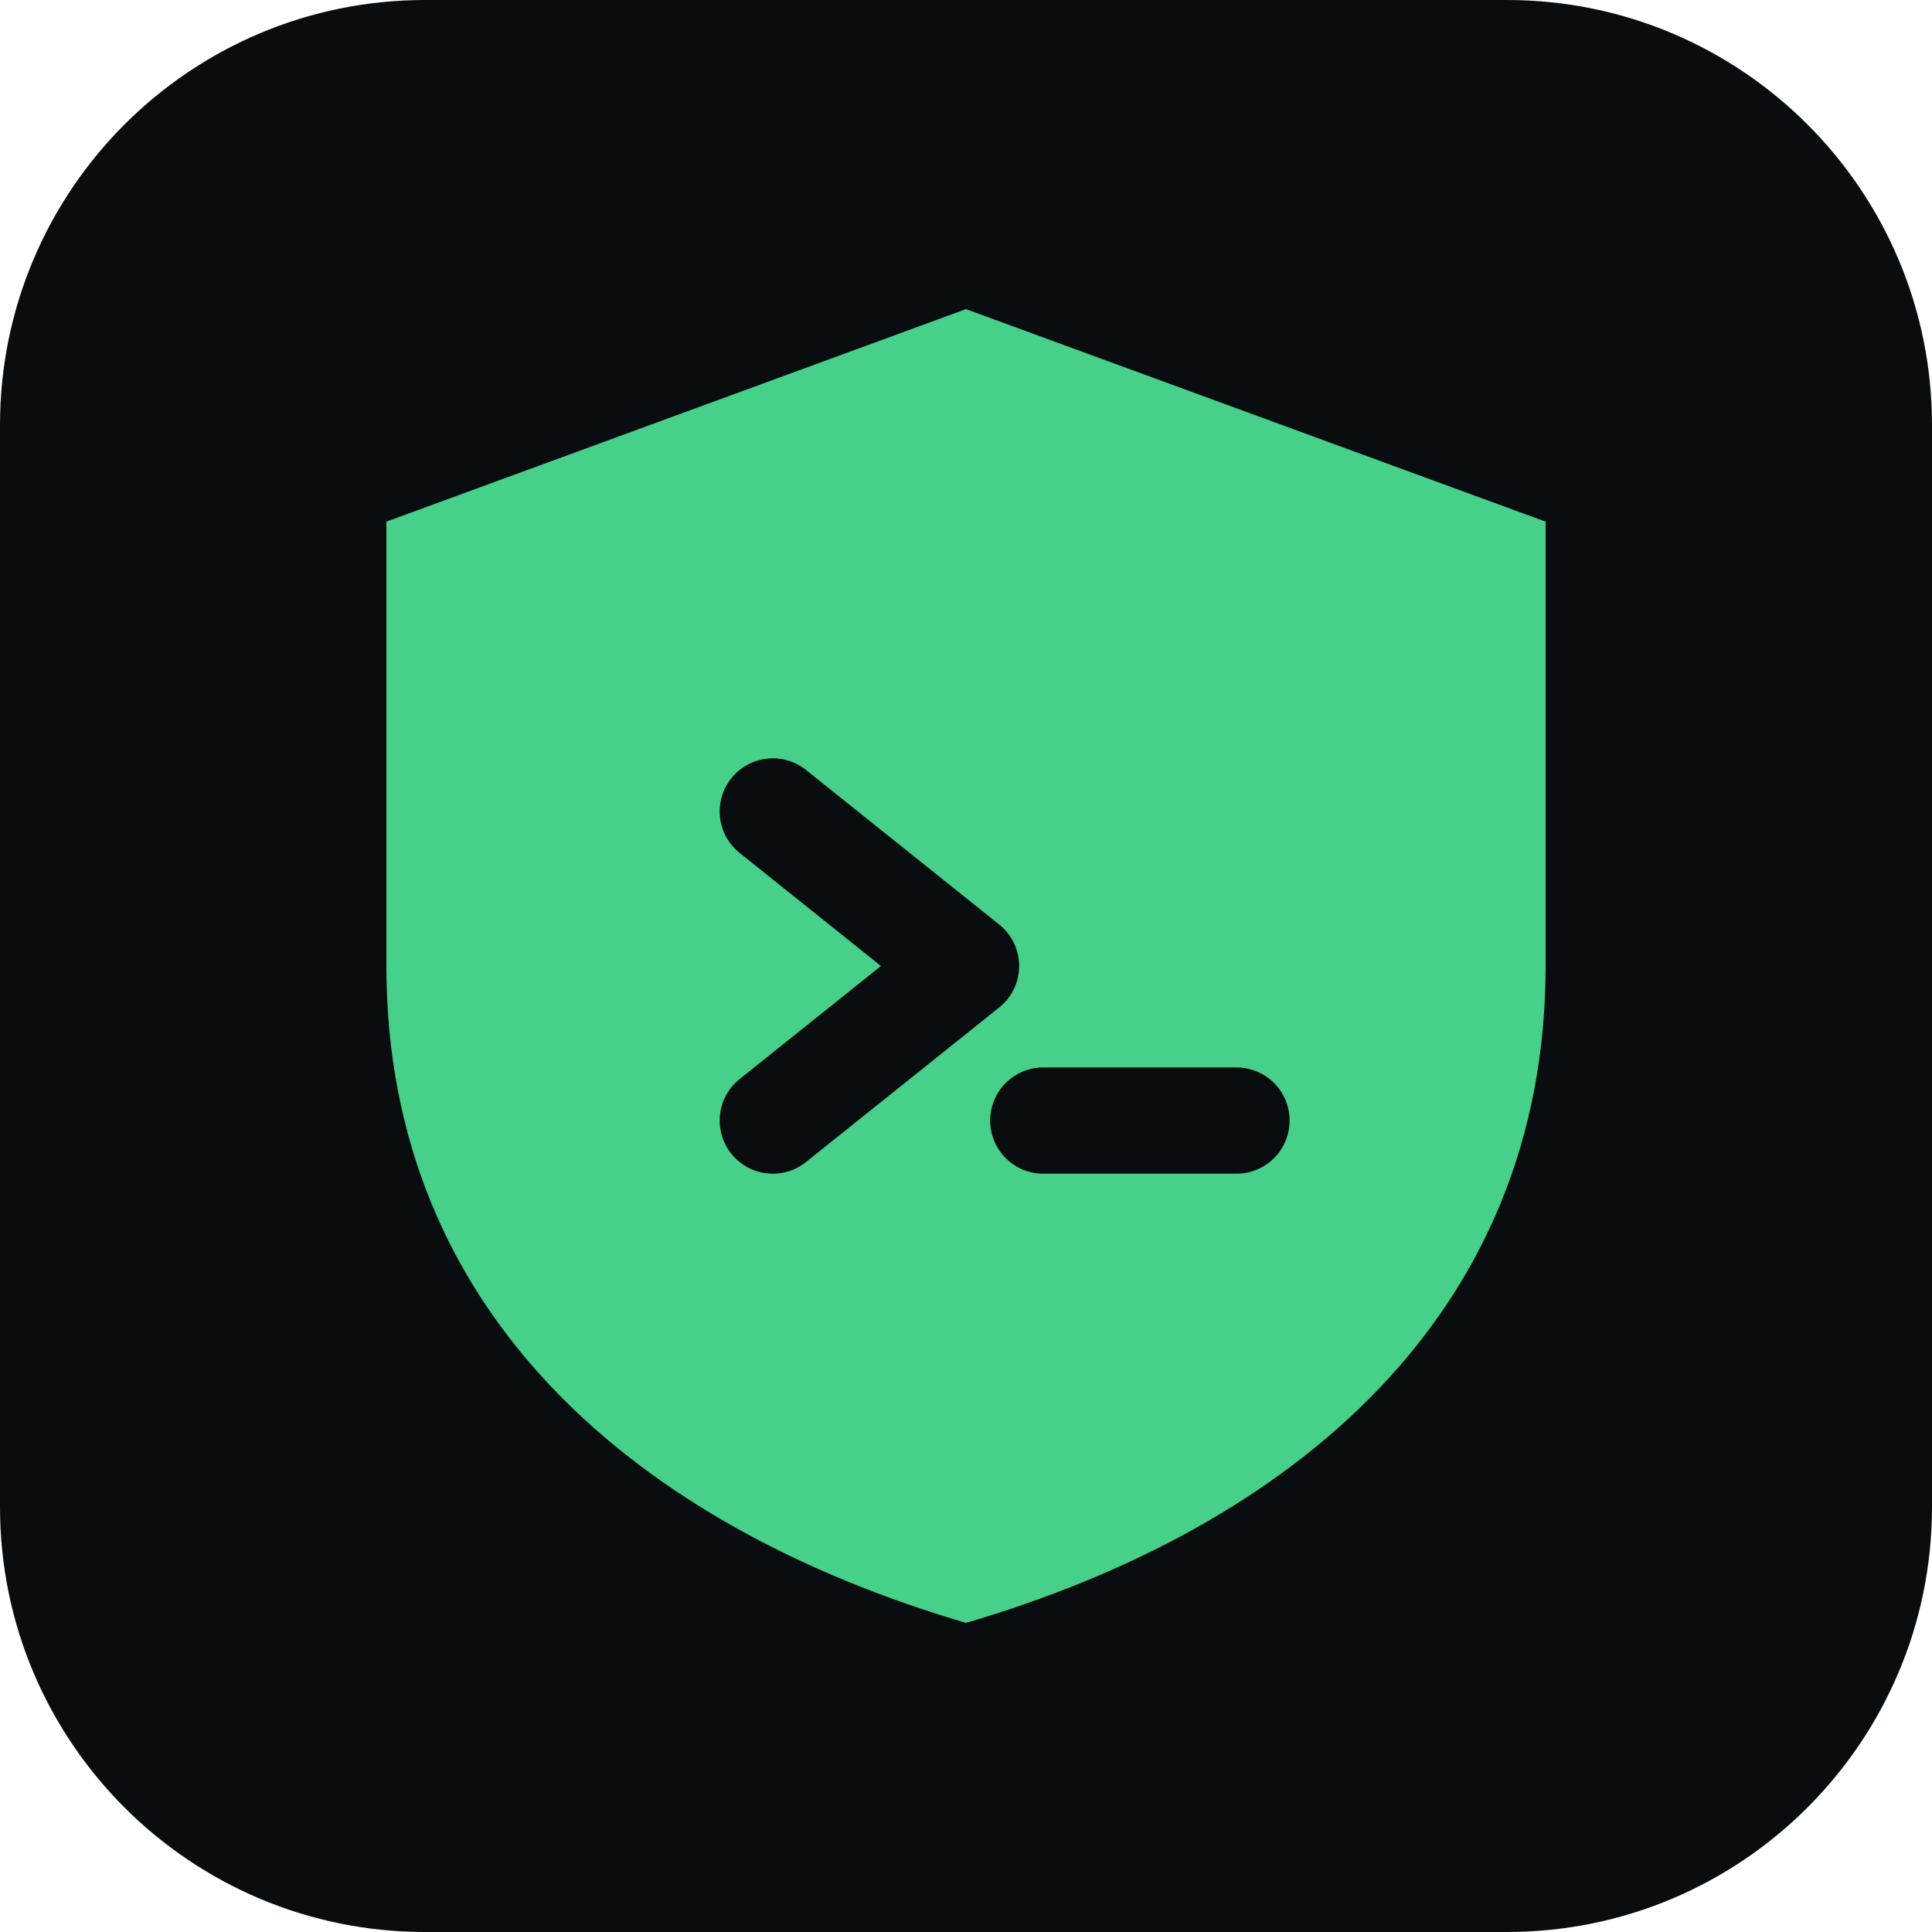
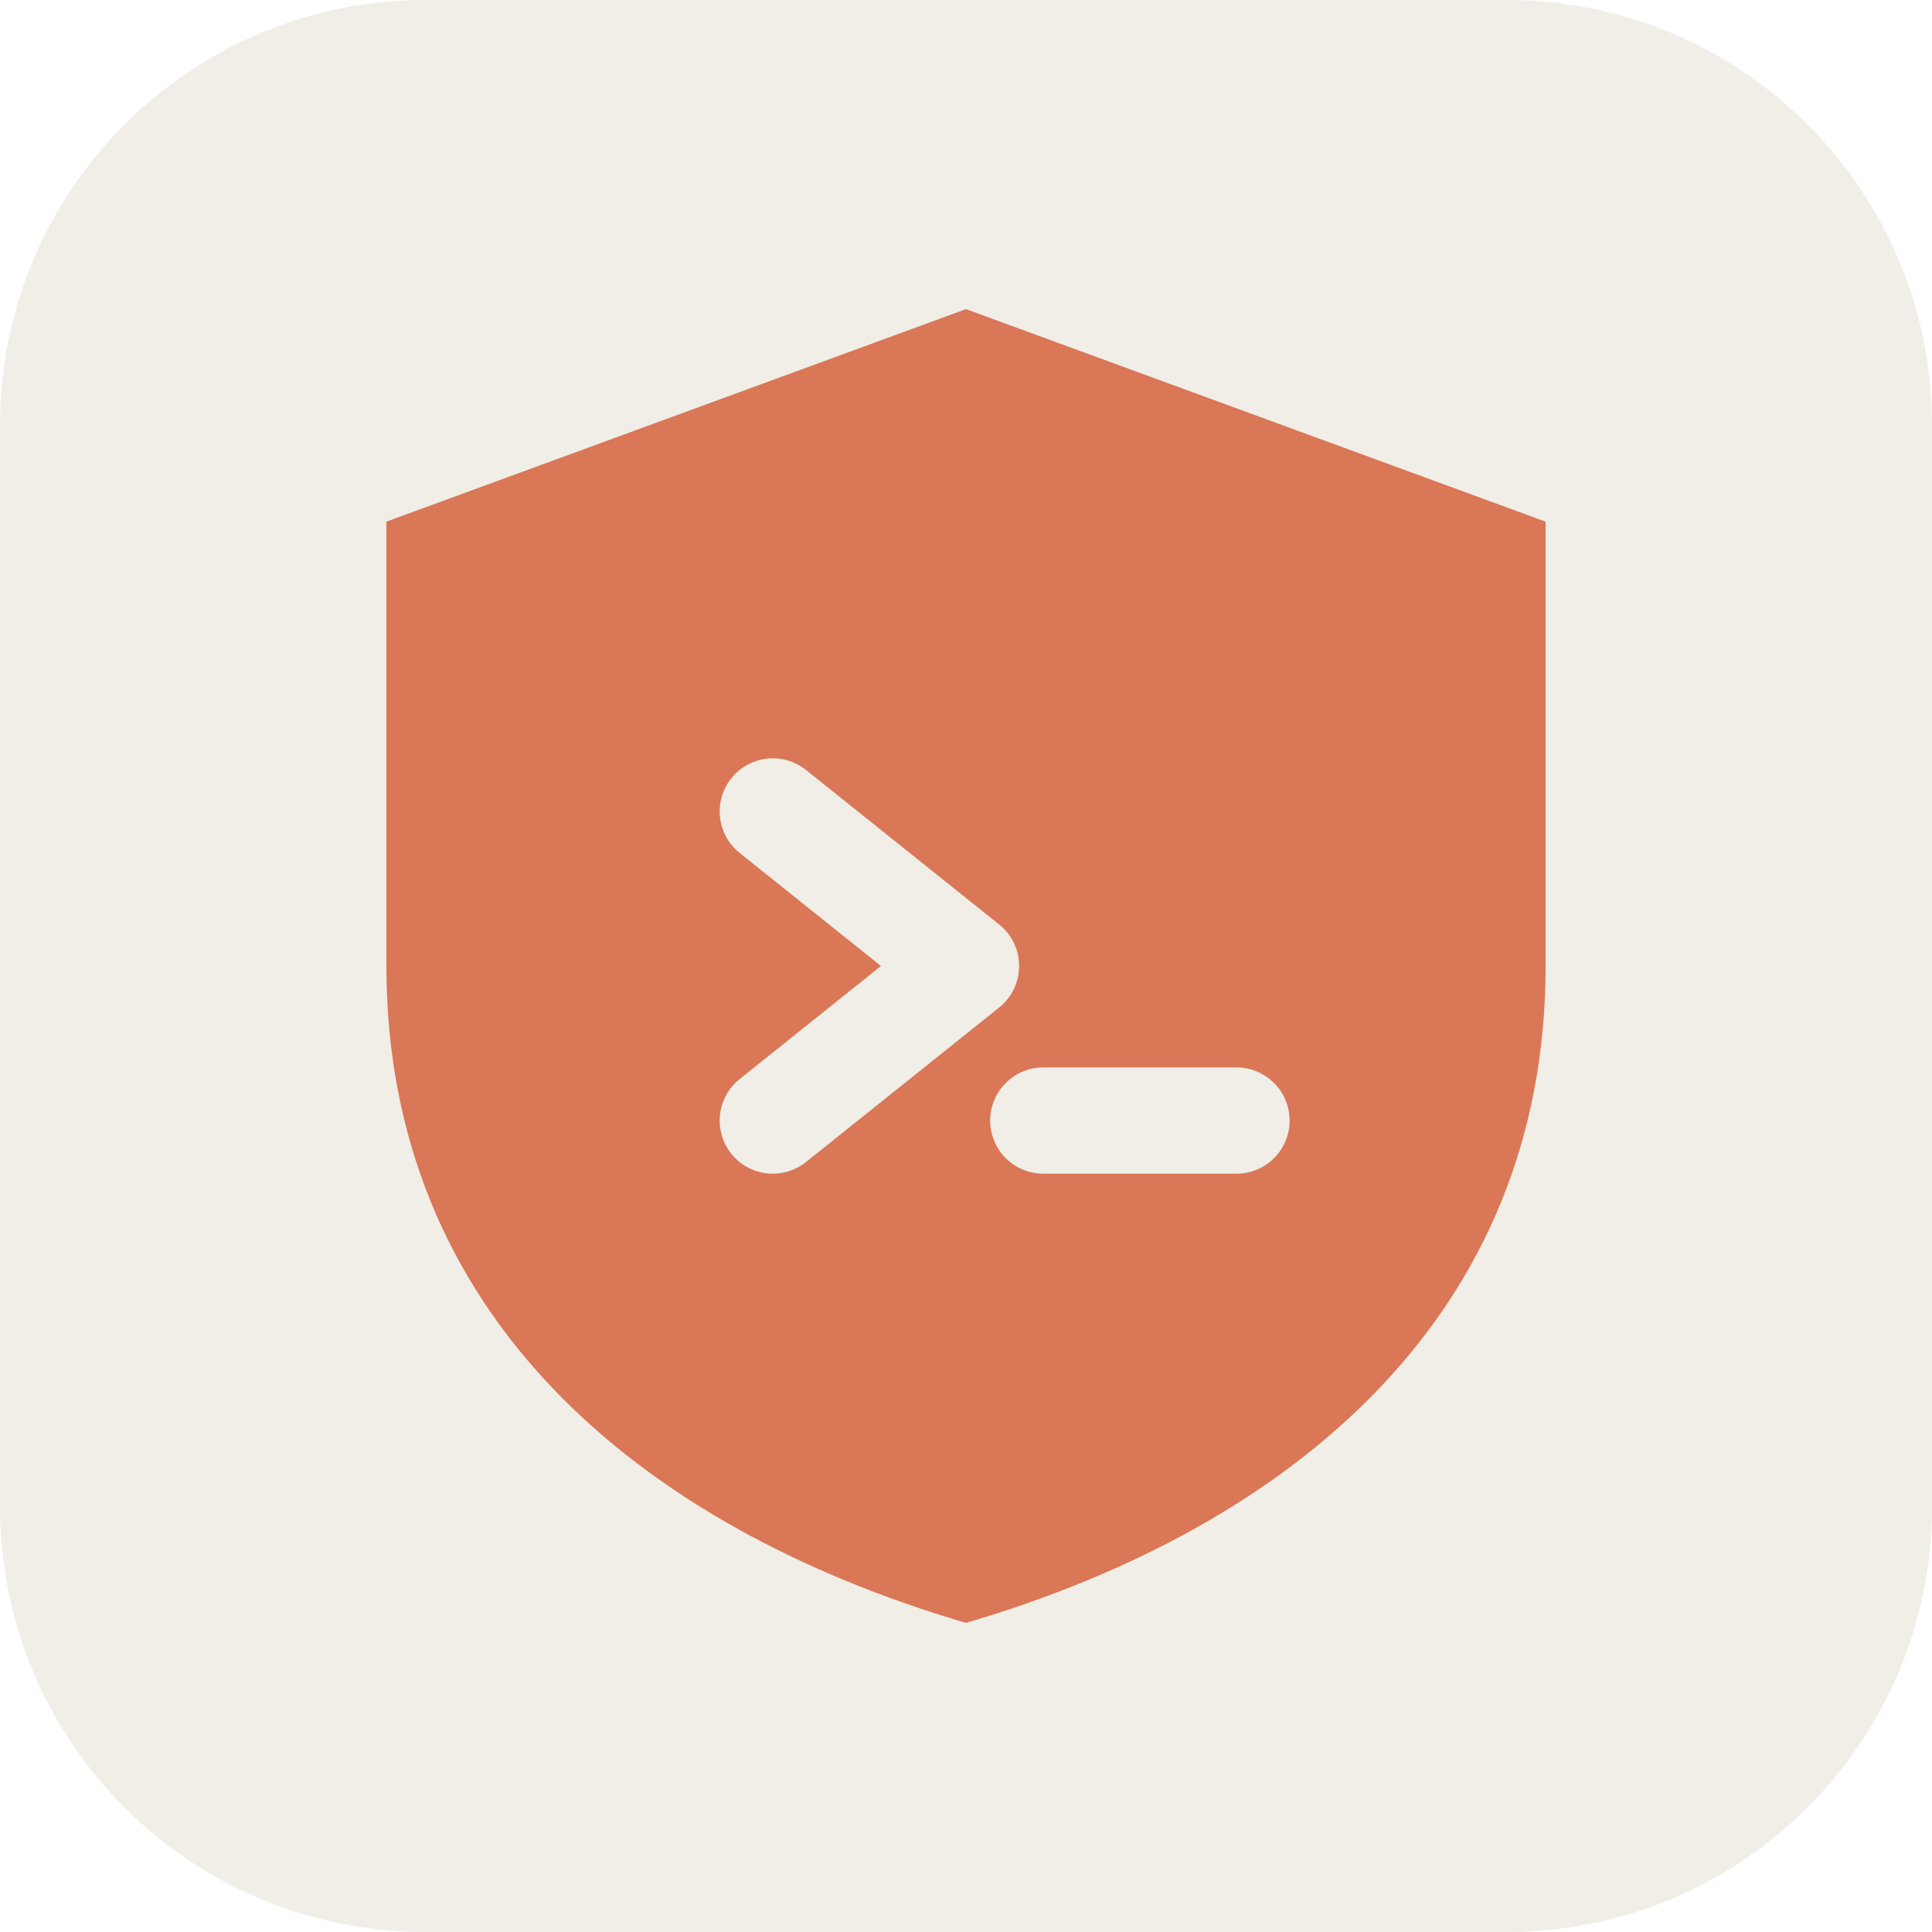
<svg xmlns="http://www.w3.org/2000/svg" viewBox="0 0 100 100" width="512" height="512">
-   <rect width="100" height="100" rx="22" fill="#0A0D0F" />
-   <path d="M50 16 L80 27 V50 C80 68 67 79 50 84 C33 79 20 68 20 50 V27 Z" fill="#46D08A" />
-   <path d="M40 42 L50 50 L40 58" fill="none" stroke="#0A0D0F" stroke-width="5.5" stroke-linecap="round" stroke-linejoin="round" />
-   <line x1="54" y1="58" x2="64" y2="58" stroke="#0A0D0F" stroke-width="5.5" stroke-linecap="round" />
+   <rect width="100" height="100" rx="22" fill="#F0EEE6" />
+   <path d="M50 16 L80 27 V50 C80 68 67 79 50 84 C33 79 20 68 20 50 V27 Z" fill="#D97757" />
+   <path d="M40 42 L50 50 L40 58" fill="none" stroke="#F0EEE6" stroke-width="5.5" stroke-linecap="round" stroke-linejoin="round" />
+   <line x1="54" y1="58" x2="64" y2="58" stroke="#F0EEE6" stroke-width="5.5" stroke-linecap="round" />
</svg>
